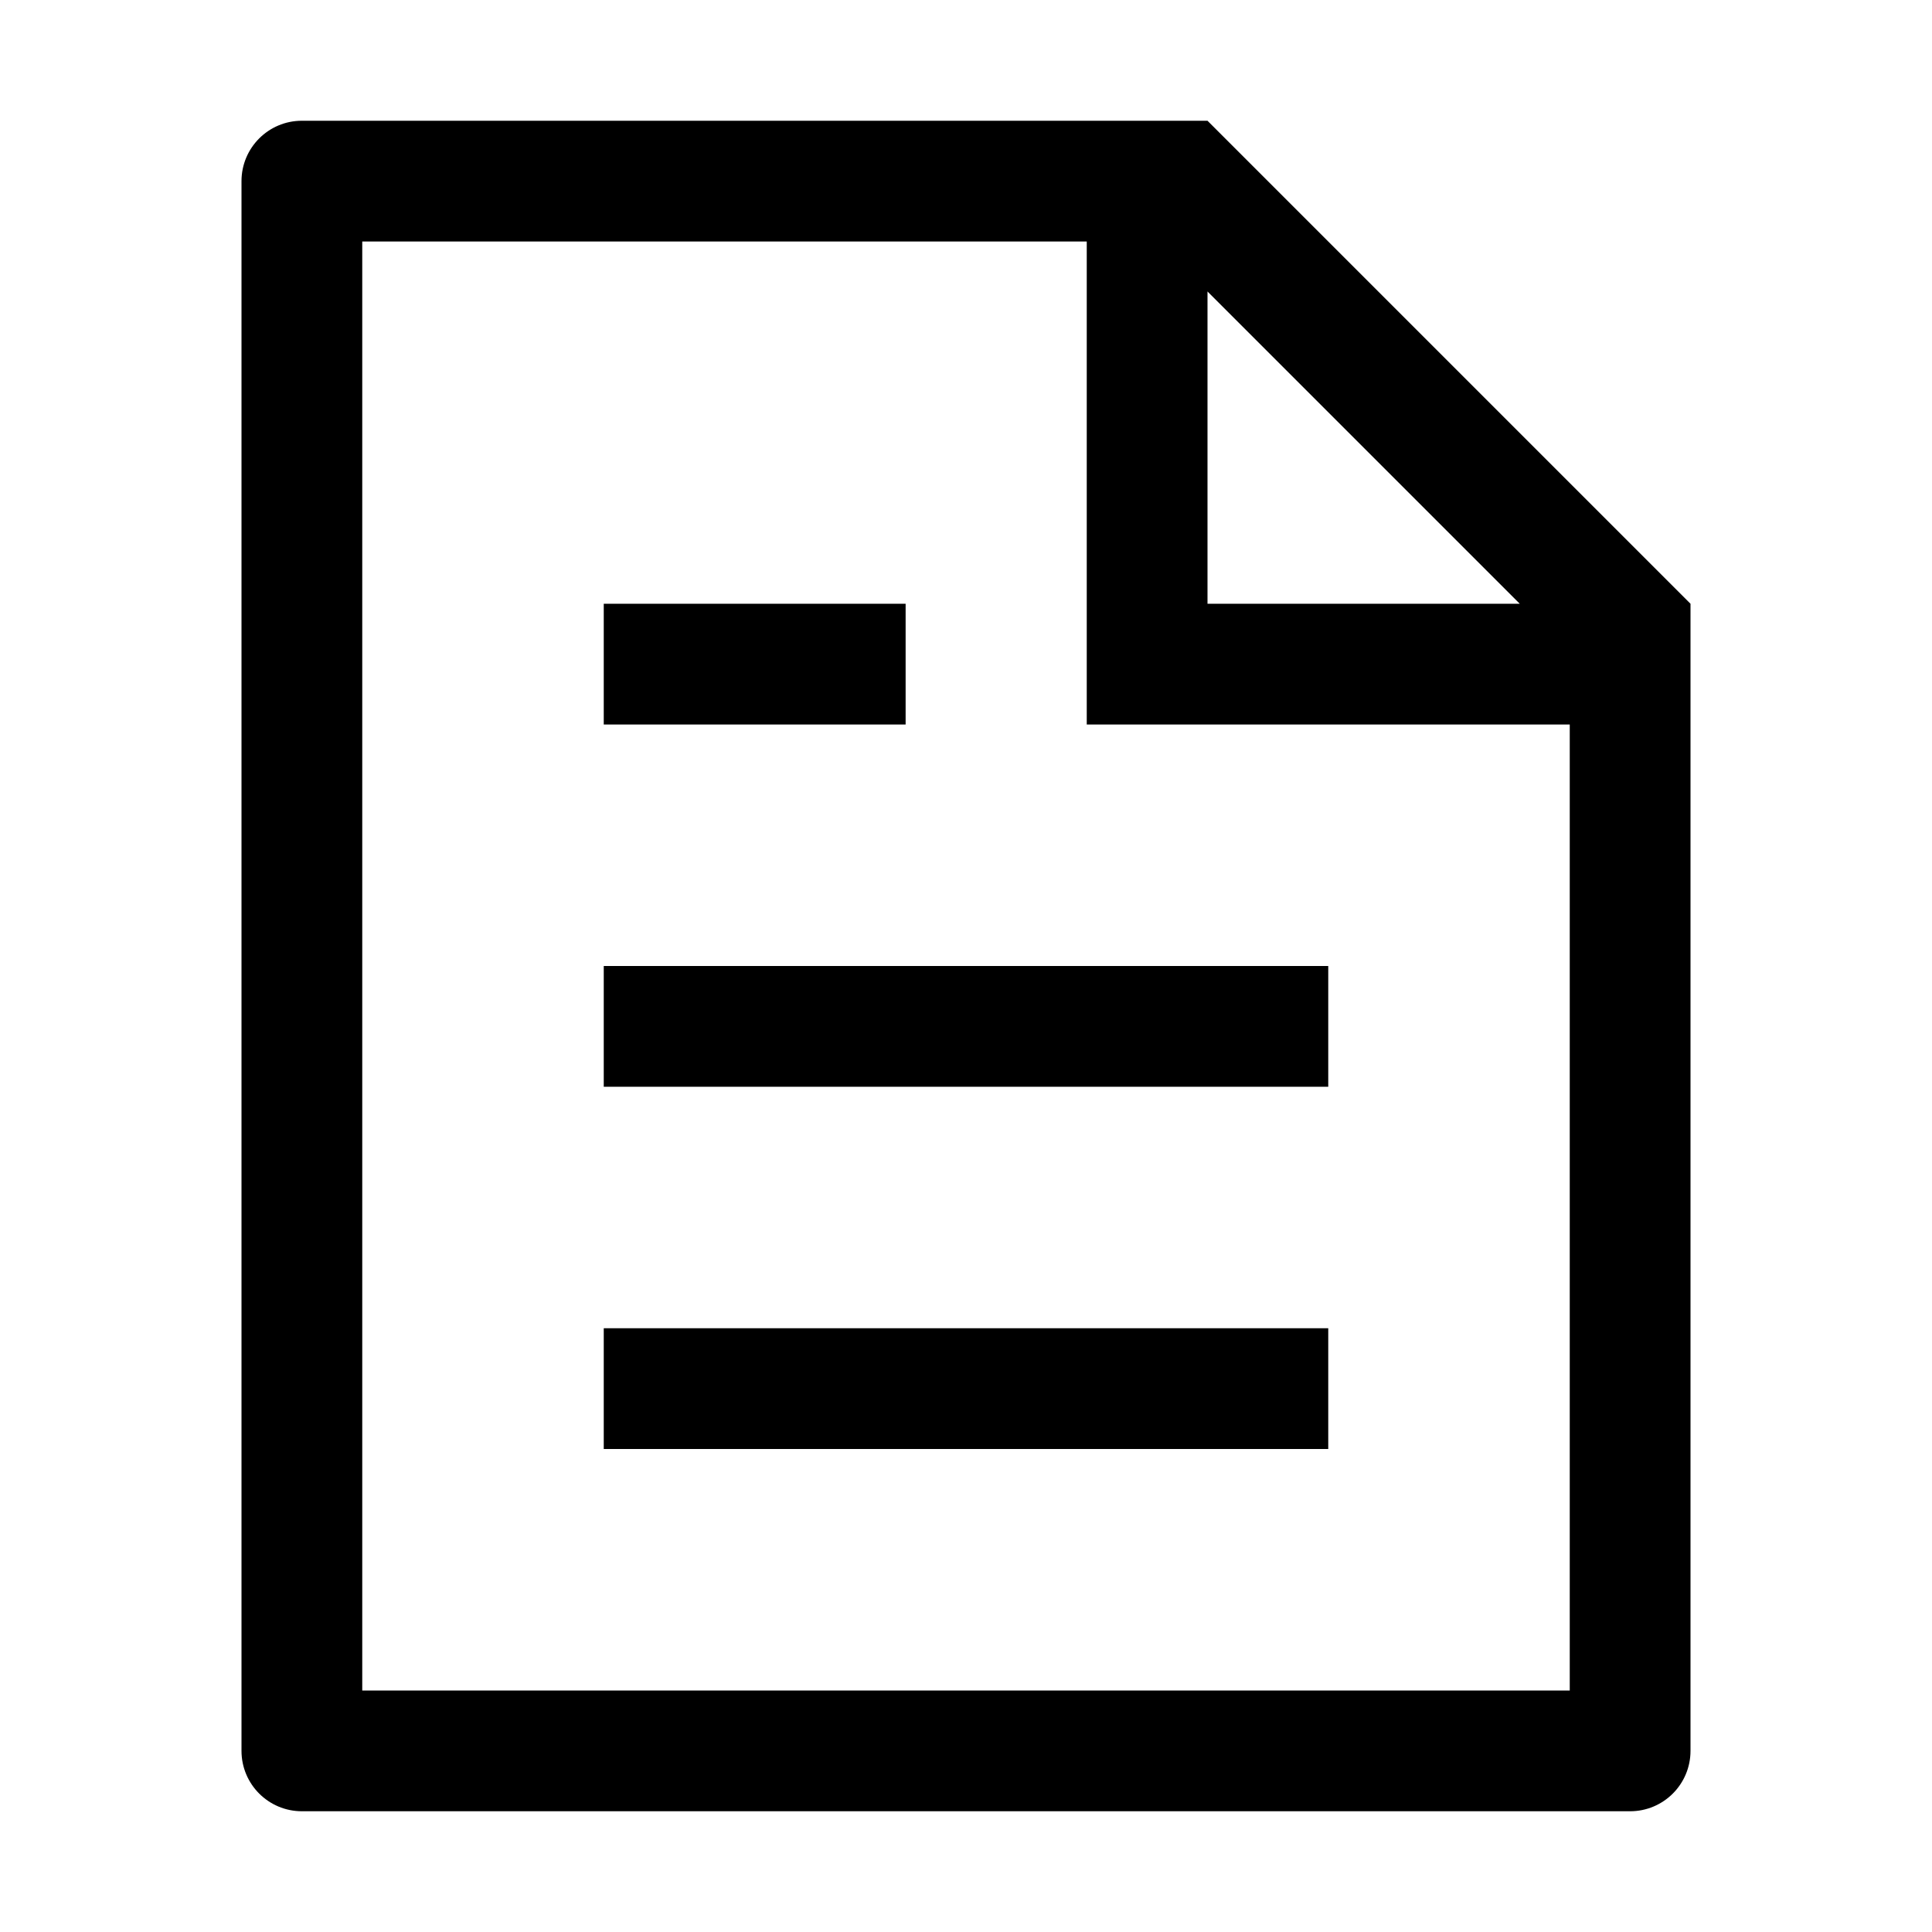
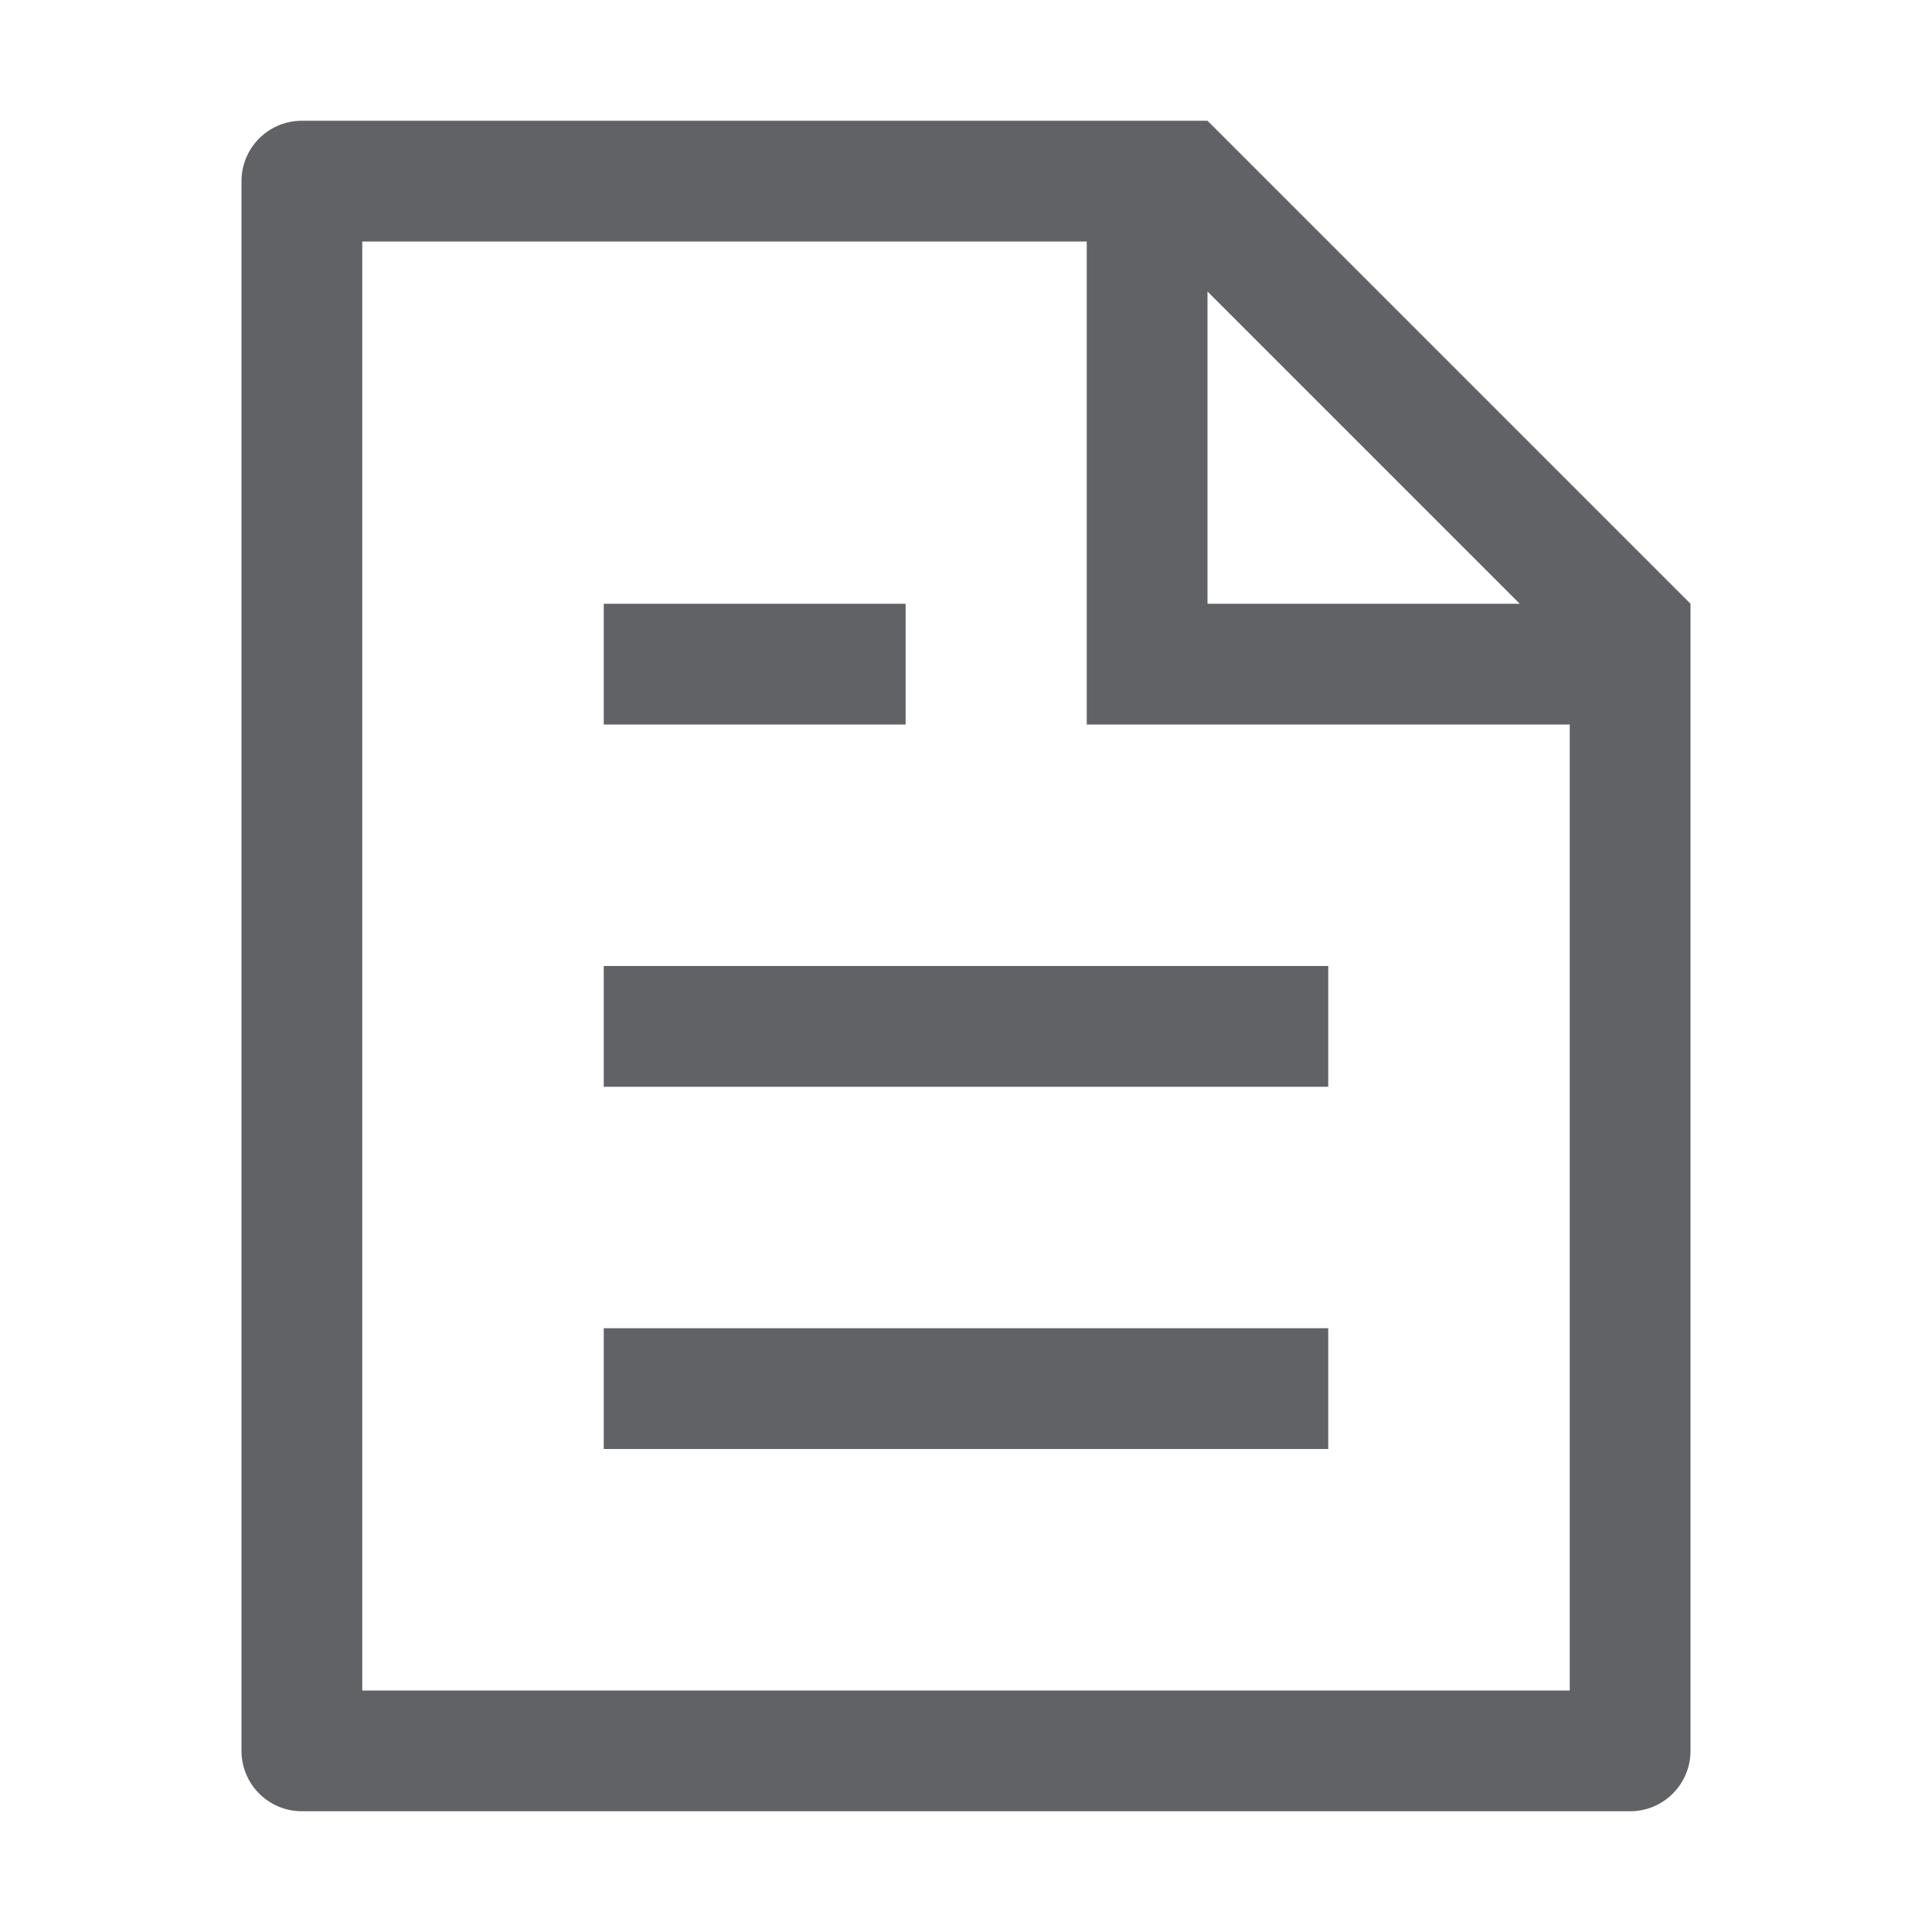
- <svg xmlns="http://www.w3.org/2000/svg" viewBox="0 0 1024 1024" data-v-78e17ca8="">
+ <svg xmlns="http://www.w3.org/2000/svg" viewBox="0 0 1024 1024" data-v-78e17ca8="" color="#606266">
  <path fill="currentColor" d="M832 384H576V128H192v768h640V384zm-26.496-64L640 154.496V320h165.504zM160 64h480l256 256v608a32 32 0 0 1-32 32H160a32 32 0 0 1-32-32V96a32 32 0 0 1 32-32zm160 448h384v64H320v-64zm0-192h160v64H320v-64zm0 384h384v64H320v-64z" />
</svg>
